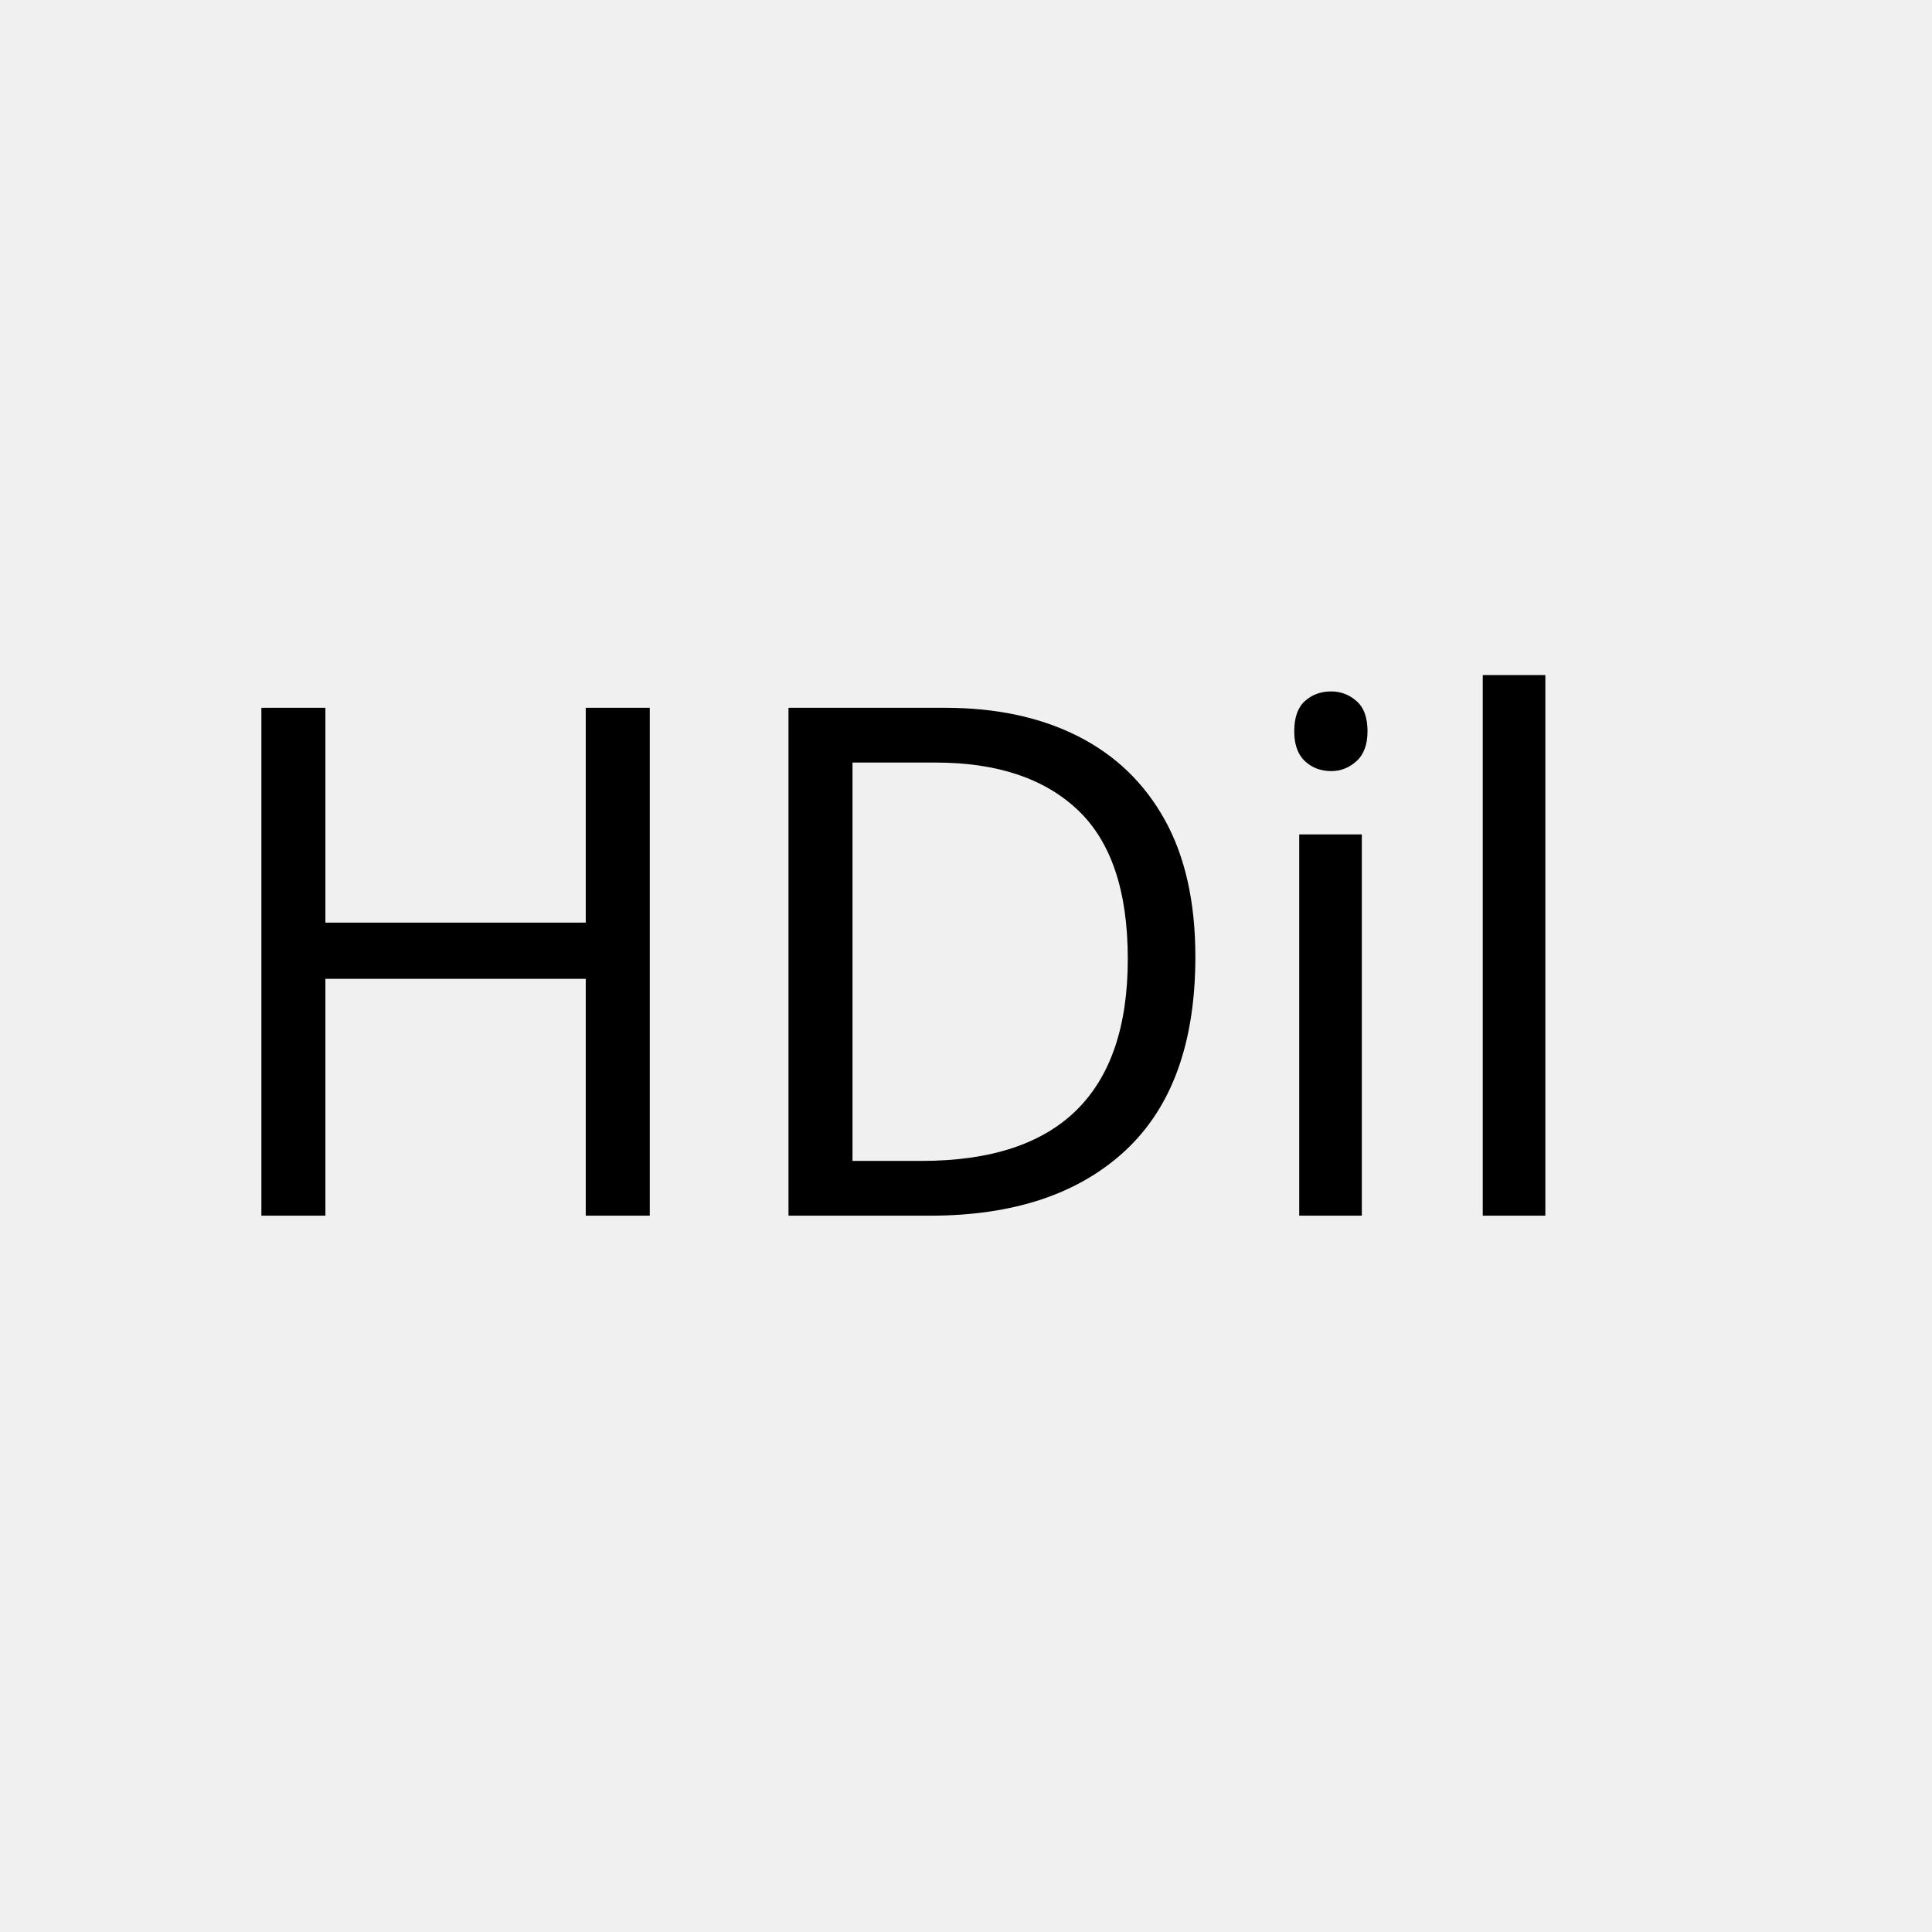
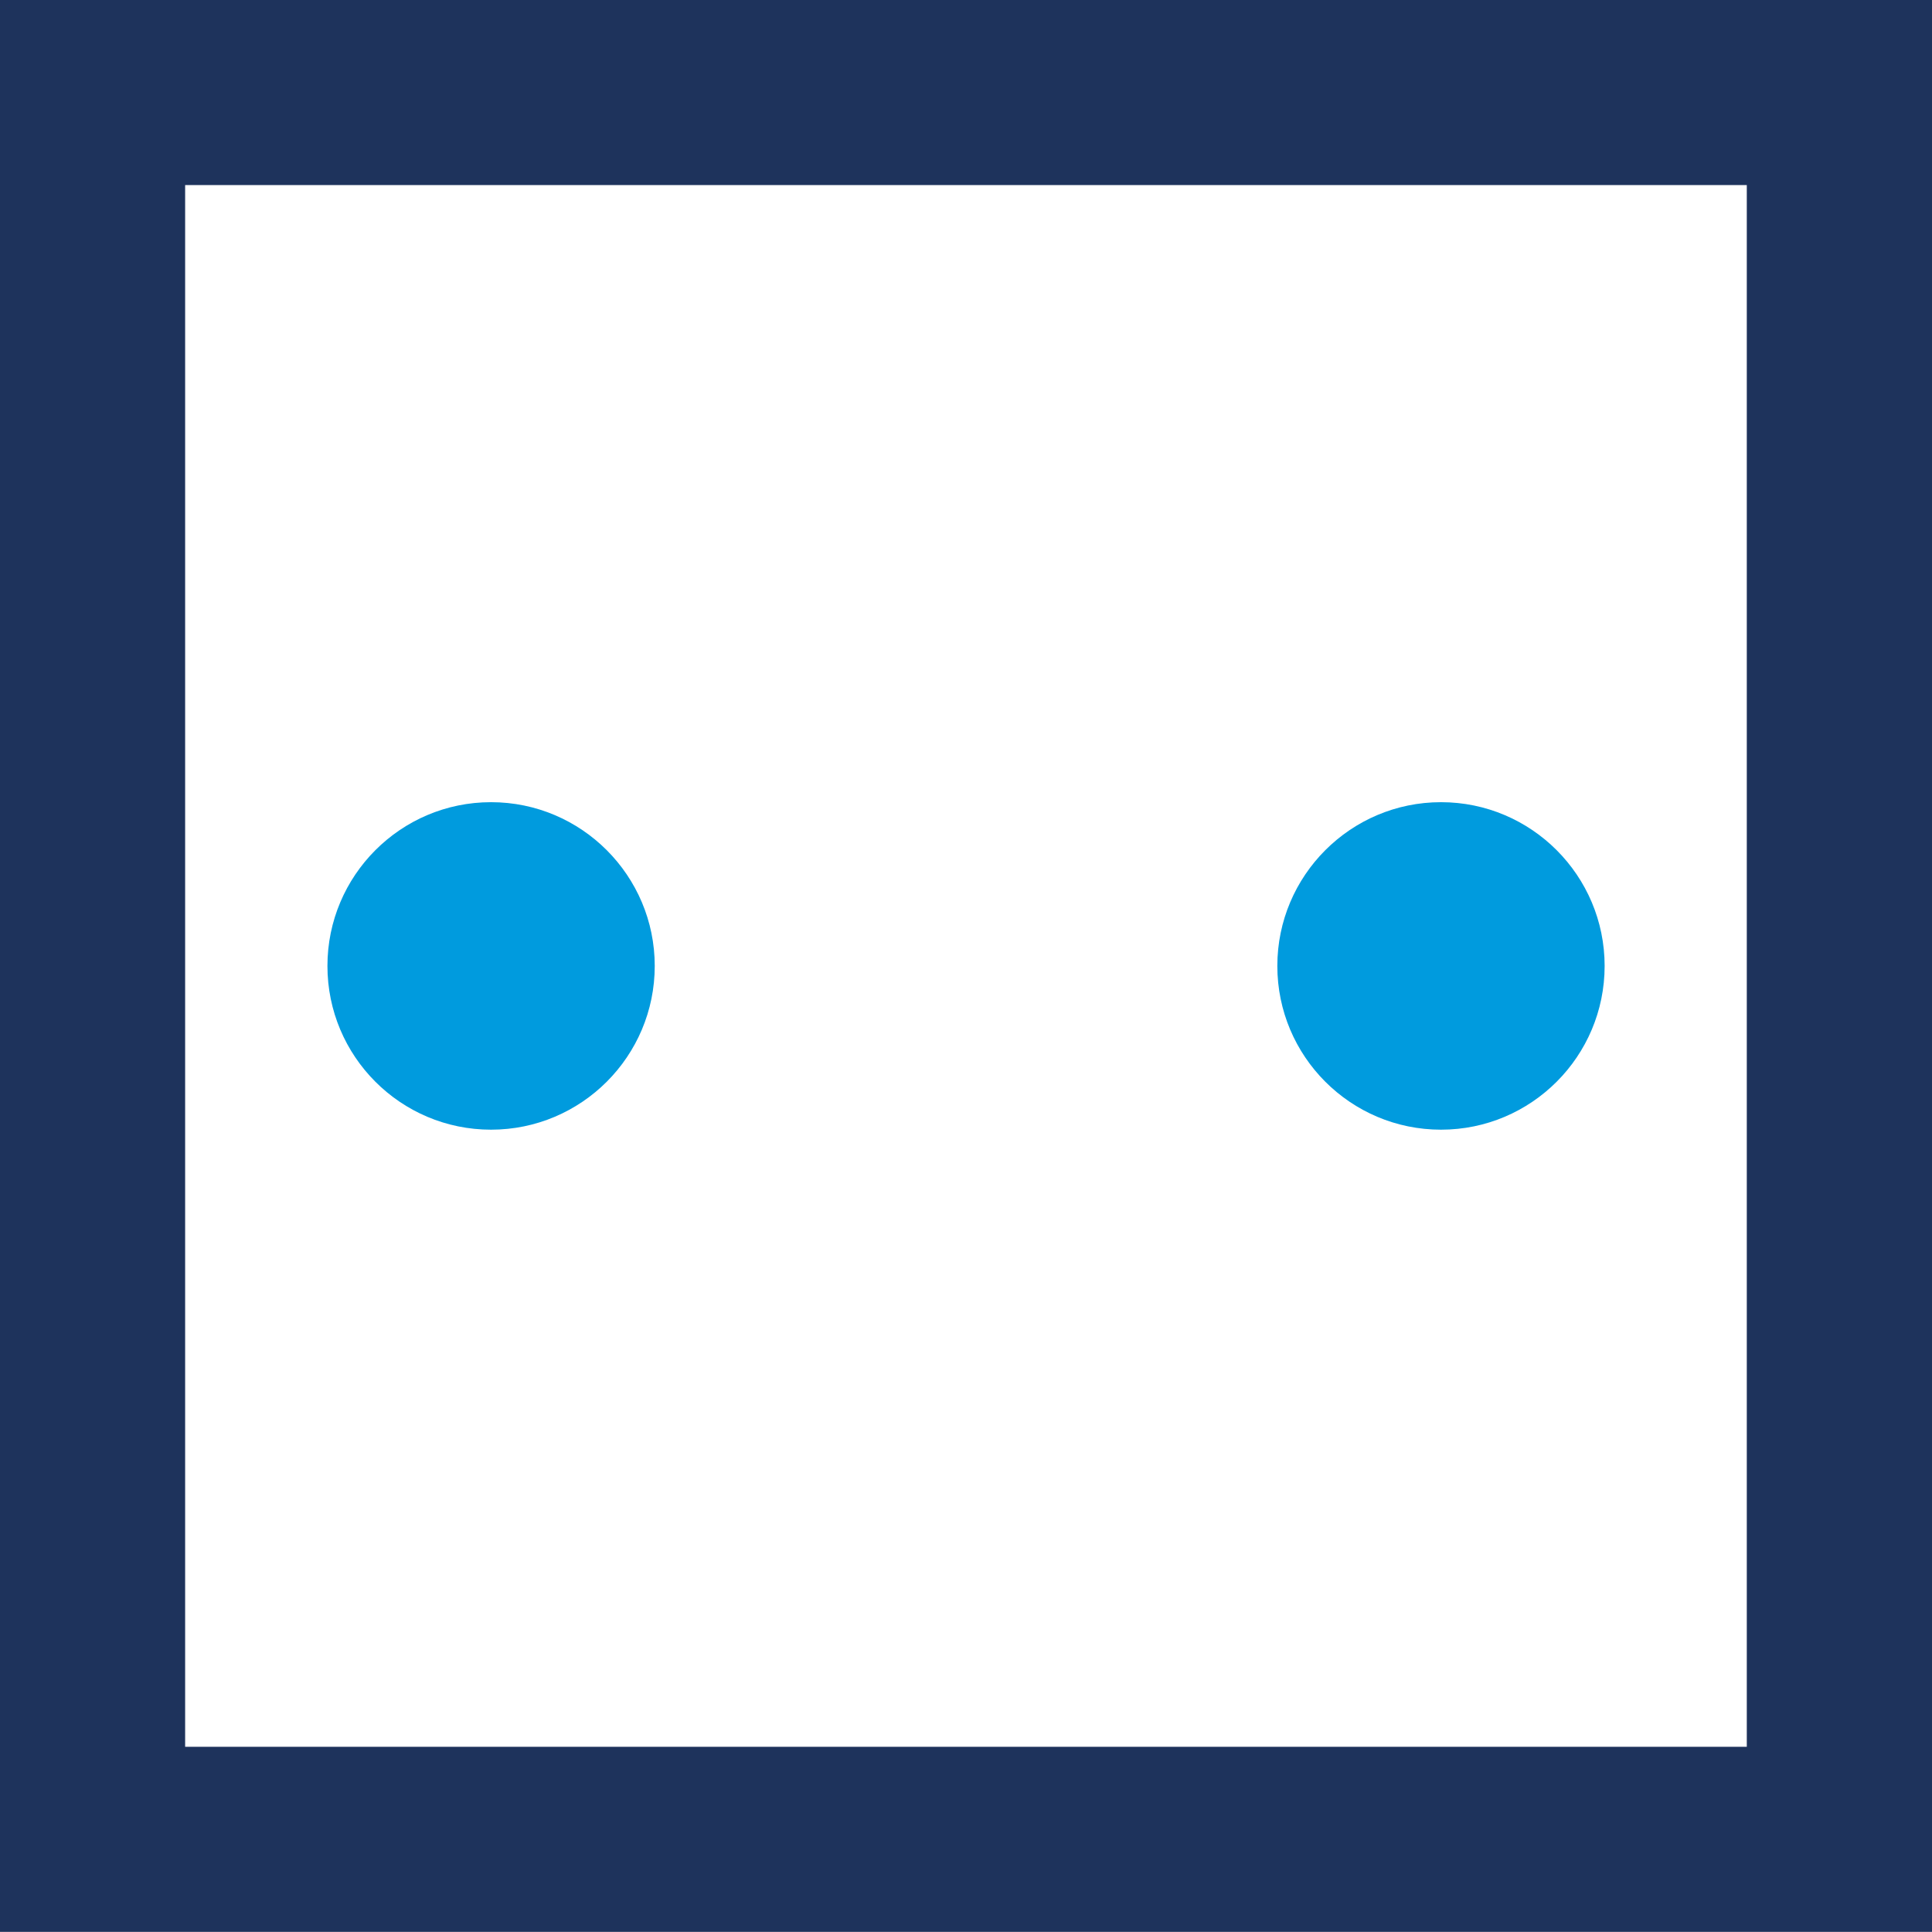
- <svg xmlns="http://www.w3.org/2000/svg" id="svg2" version="1.1" width="1697.5" height="1697.5" viewBox="0 0 1697.5 1697.5">
-   <defs id="defs6" />
-   <text xml:space="preserve" style="font-style:normal;font-weight:normal;font-size:625px;line-height:125%;font-family:sans-serif;letter-spacing:0px;word-spacing:0px;fill:#000000;fill-opacity:1;stroke:none;stroke-width:1px;stroke-linecap:butt;stroke-linejoin:miter;stroke-opacity:1" x="169.031" y="1068.13" id="text3406">
-     <tspan id="tspan3408" x="169.031" y="1068.13">HDil</tspan>
-   </text>
+ <svg xmlns="http://www.w3.org/2000/svg" version="1.1" id="Livello_1" x="0px" y="0px" width="28.552px" height="28.549px" viewBox="0 0 28.552 28.549" enable-background="new 0 0 28.552 28.549" xml:space="preserve">
+   <rect x="1.901" y="1.9" fill="#FFFFFF" width="25.816" height="25.814" />
+   <g>
+     <path fill="#009BDE" d="M9.676,14.275c0,1.336-1.084,2.42-2.419,2.42c-1.336,0-2.418-1.084-2.418-2.42   c0-1.334,1.082-2.42,2.418-2.42C8.592,11.855,9.676,12.941,9.676,14.275" />
+     <path fill="#009BDE" d="M23.714,14.275c0,1.336-1.083,2.42-2.418,2.42c-1.336,0-2.419-1.084-2.419-2.42   c0-1.334,1.083-2.42,2.419-2.42C22.631,11.855,23.714,12.941,23.714,14.275" />
+   </g>
+   <path fill="#1E335C" d="M26.65,26.65H1.901V1.9H26.65V26.65z M27.717,0.834H0.835v26.881h26.882V0.834z" />
+   <g>
+     <path fill="none" stroke="#1E335C" stroke-width="1.67" stroke-miterlimit="10" d="M26.65,26.65H1.901V1.9H26.65V26.65z    M27.717,0.834H0.835v26.881h26.882V0.834z" />
+   </g>
</svg>
